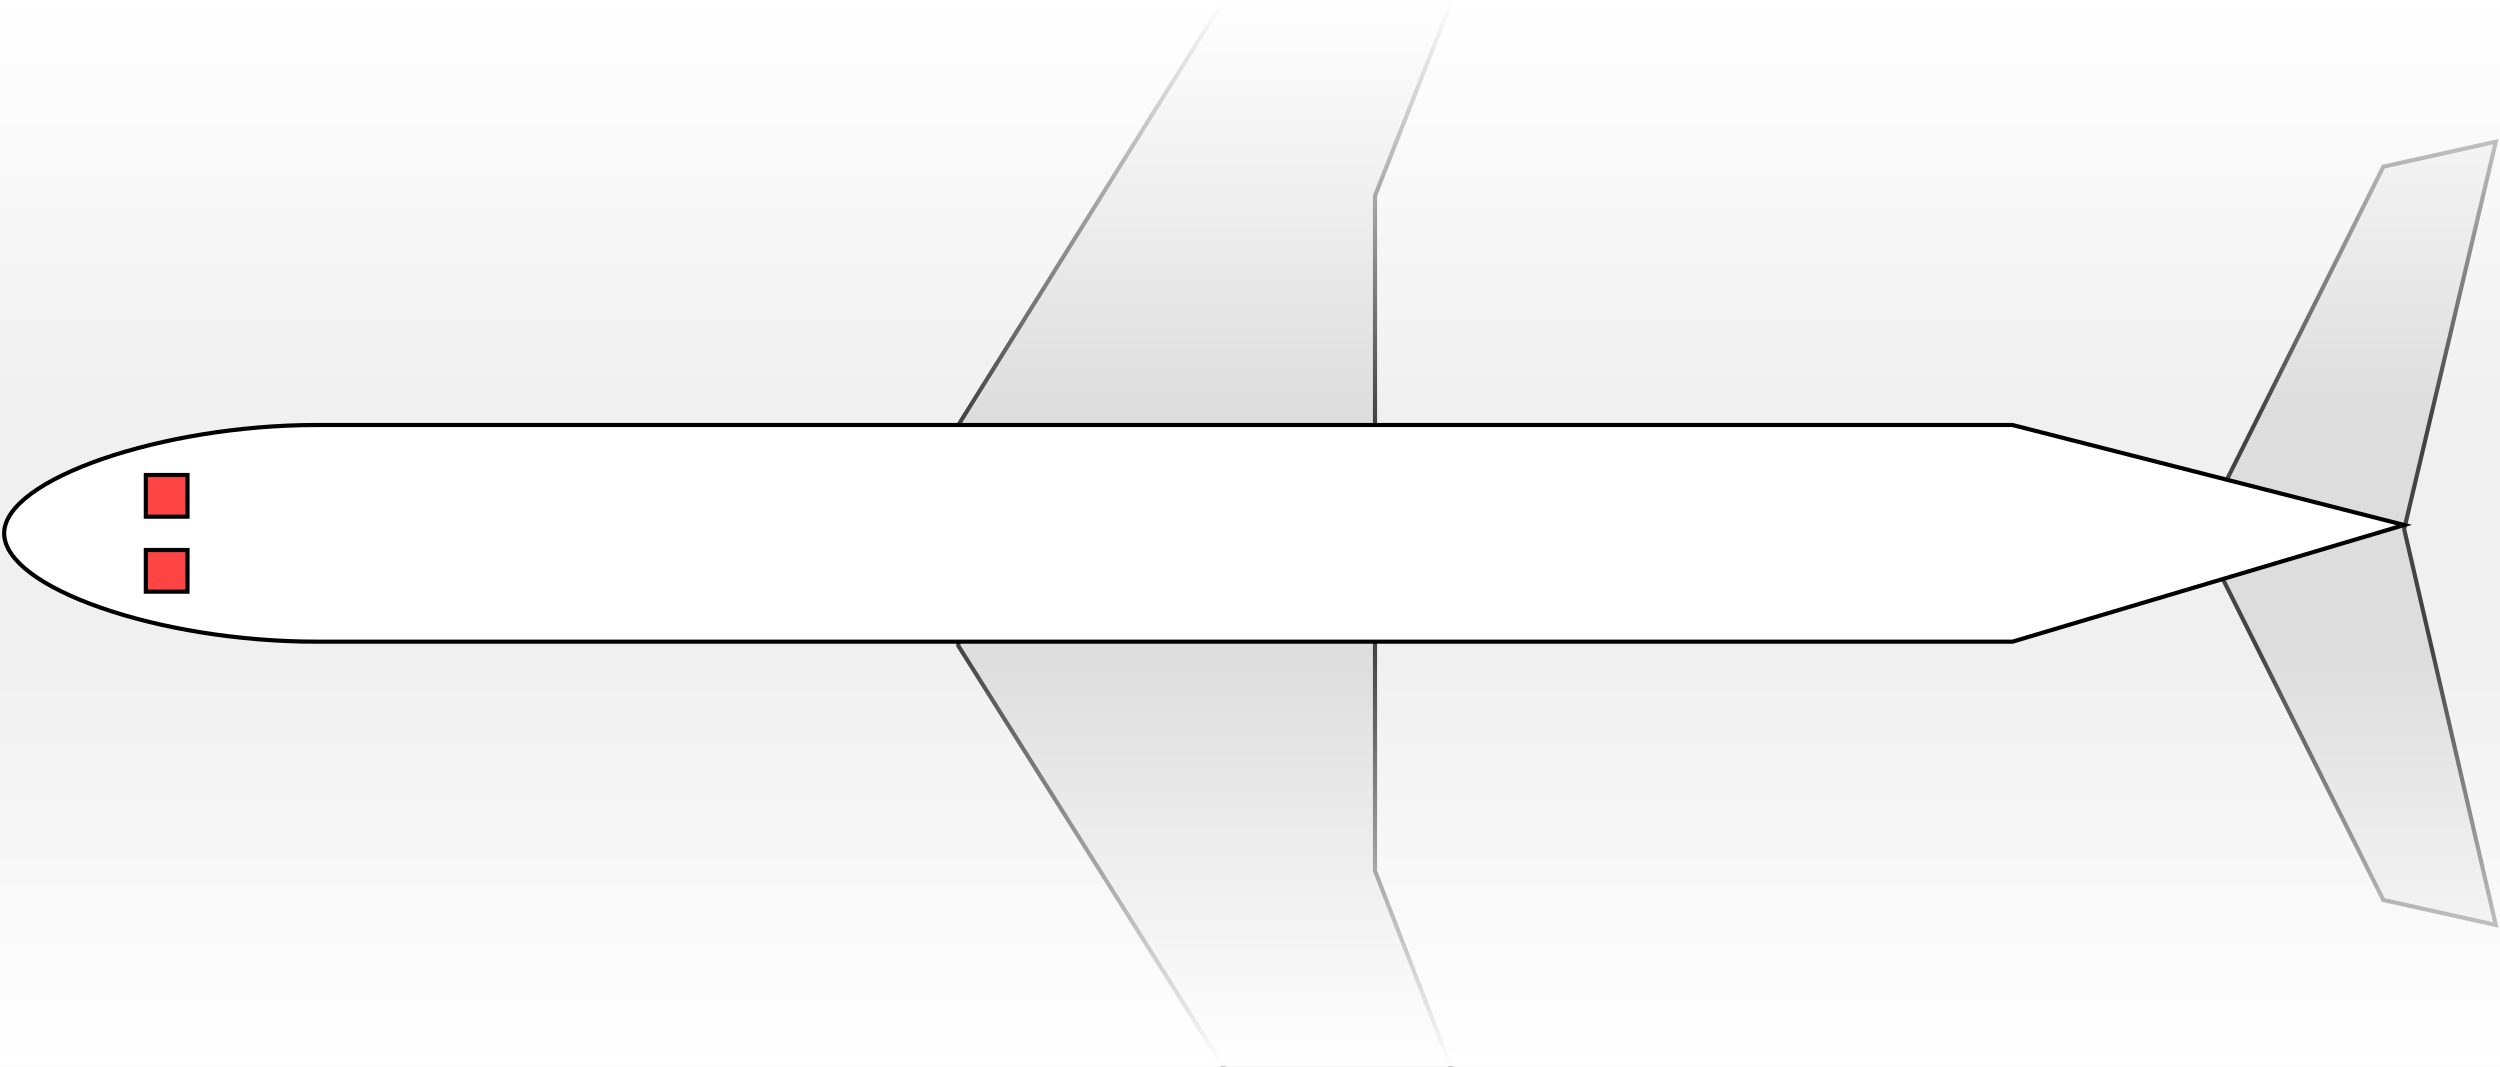
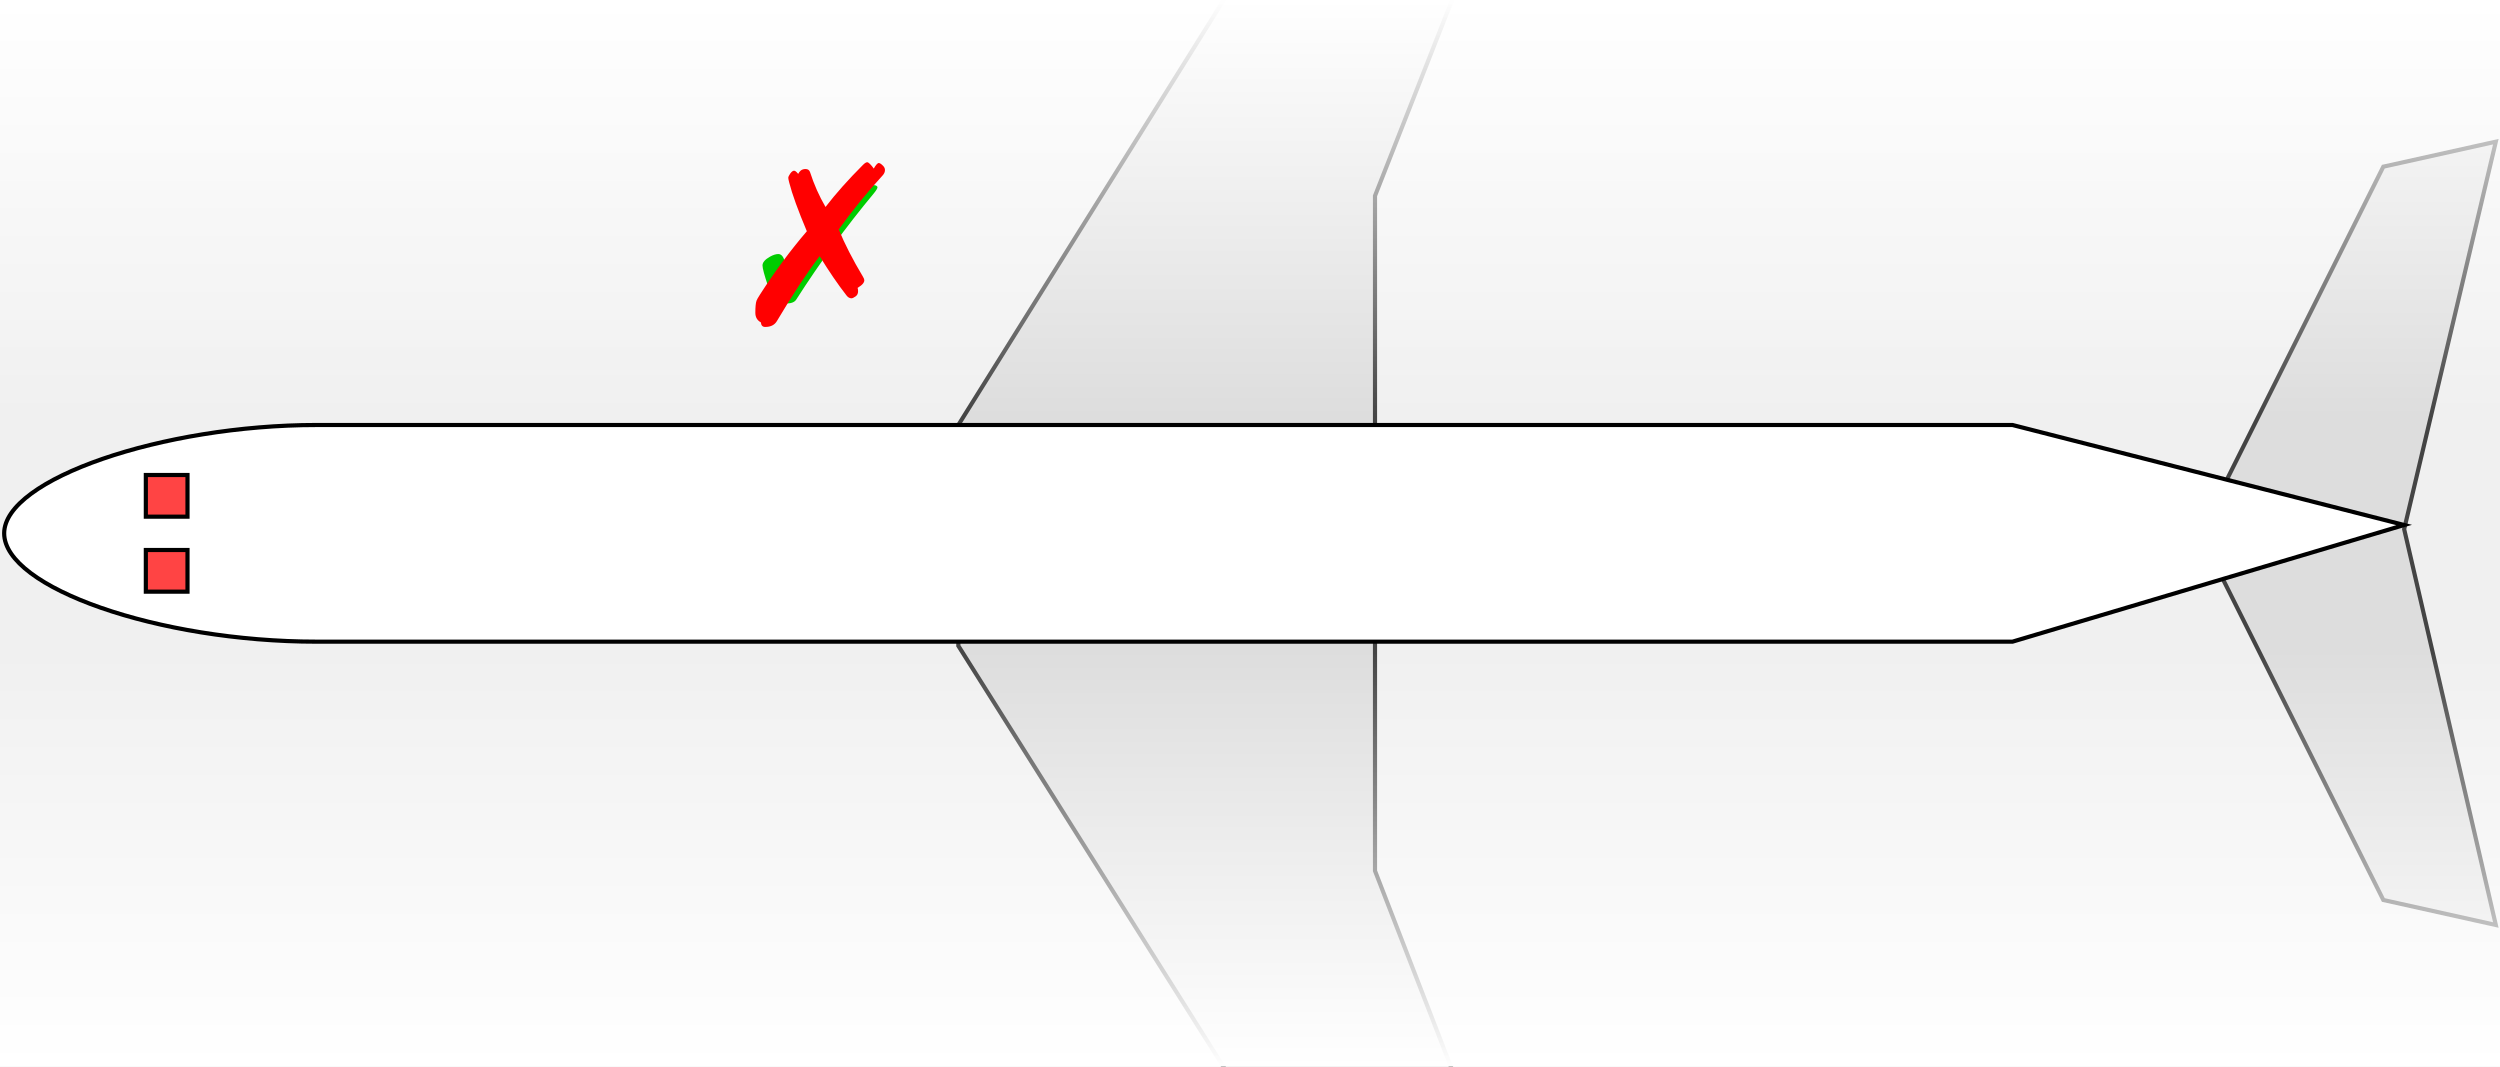
<svg xmlns="http://www.w3.org/2000/svg" id="plane" version="1.1" width="600" height="256" viewBox="0 142 600 256">
  <defs>
    <style type="text/css">
      #fuselage {
        fill: #fff;
        stroke: #000;
      }
      #wing, #tail {
        fill: #ddd;
        stroke: #444;
      }
      .crew {
        fill: #f44;
        stroke: #000;
      }
      .seat1st {
        fill: #88f;
        stroke: #000;
      }
      .seat2nd {
        fill: #8b8;
        stroke: #000;
      }
      .sliderTrack {
        stroke: #aaa;
        stroke-width: 6px;
        stroke-linecap: round;
      }
      .sliderKnob {
        fill: #ddd;
        stroke: #bbc;
        stroke-width: 1px;
        stroke-linejoin: round;
      }
      .sliderKnob:hover {
        fill: #eee;
      }
+       #seatYes, #seatNo {
+         font-size: 40pt;
+       }
      text {
        font-family: sans-serif;
        font-size: 20pt;
        fill: #444;
      }
    </style>
    <g id="row1st">
      <rect class="seat1st" width="10" height="10" x="75" y="245" />
      <rect class="seat1st" width="10" height="10" x="75" y="256" />
      <rect class="seat1st" width="10" height="10" x="75" y="274" />
      <rect class="seat1st" width="10" height="10" x="75" y="285" />
    </g>
    <g id="row2nd">
      <rect class="seat2nd" width="10" height="8" x="75" y="245" />
      <rect class="seat2nd" width="10" height="8" x="75" y="253" />
      <rect class="seat2nd" width="10" height="8" x="75" y="271" />
      <rect class="seat2nd" width="10" height="8" x="75" y="279" />
      <rect class="seat2nd" width="10" height="8" x="75" y="287" />
    </g>
    <linearGradient id="grad1" x1="0%" y1="100%" x2="0%" y2="0%">
      <stop offset="0%" style="stop-color:#fff;stop-opacity:0" />
      <stop offset="100%" style="stop-color:#fff;stop-opacity:1" />
    </linearGradient>
    <linearGradient id="grad2" x1="0%" y1="0%" x2="0%" y2="100%">
      <stop offset="0%" style="stop-color:#fff;stop-opacity:0" />
      <stop offset="100%" style="stop-color:#fff;stop-opacity:1" />
    </linearGradient>
  </defs>
  <path d="M 404,1 373,15 230,244 230,297 373,524 404,542 330,351 330,189 z" id="wing" />
  <path d="m 577,269 22,-93 -27,6 -44,88 44,88 27,6 z" id="tail" />
  <path d="m 483,296 h -407 c -38,0 -75,-13 -75,-26 c 0,-13 38,-26 75,-26 h 407 l 94,24 z" id="fuselage" />
  <rect width="610" height="100" x="-5" y="142" fill="url(#grad1)" />
  <rect width="610" height="100" x="-5" y="298" fill="url(#grad2)" />
  <text id="row1stText" x="55" y="380" />
  <text id="row2ndText" x="350" y="380" />
  <text id="seatText" x="55" y="210" />
+   <text id="seatYes" x="175" y="220" style="fill: #0c0;">✓</text>
+   <text id="seatNo" x="175" y="220" style="fill: #f00;">✗</text>
  <rect id="crew_right" class="crew" width="10" height="10" x="35" y="256" />
  <rect id="crew_left" class="crew" width="10" height="10" x="35" y="274" />
</svg>
